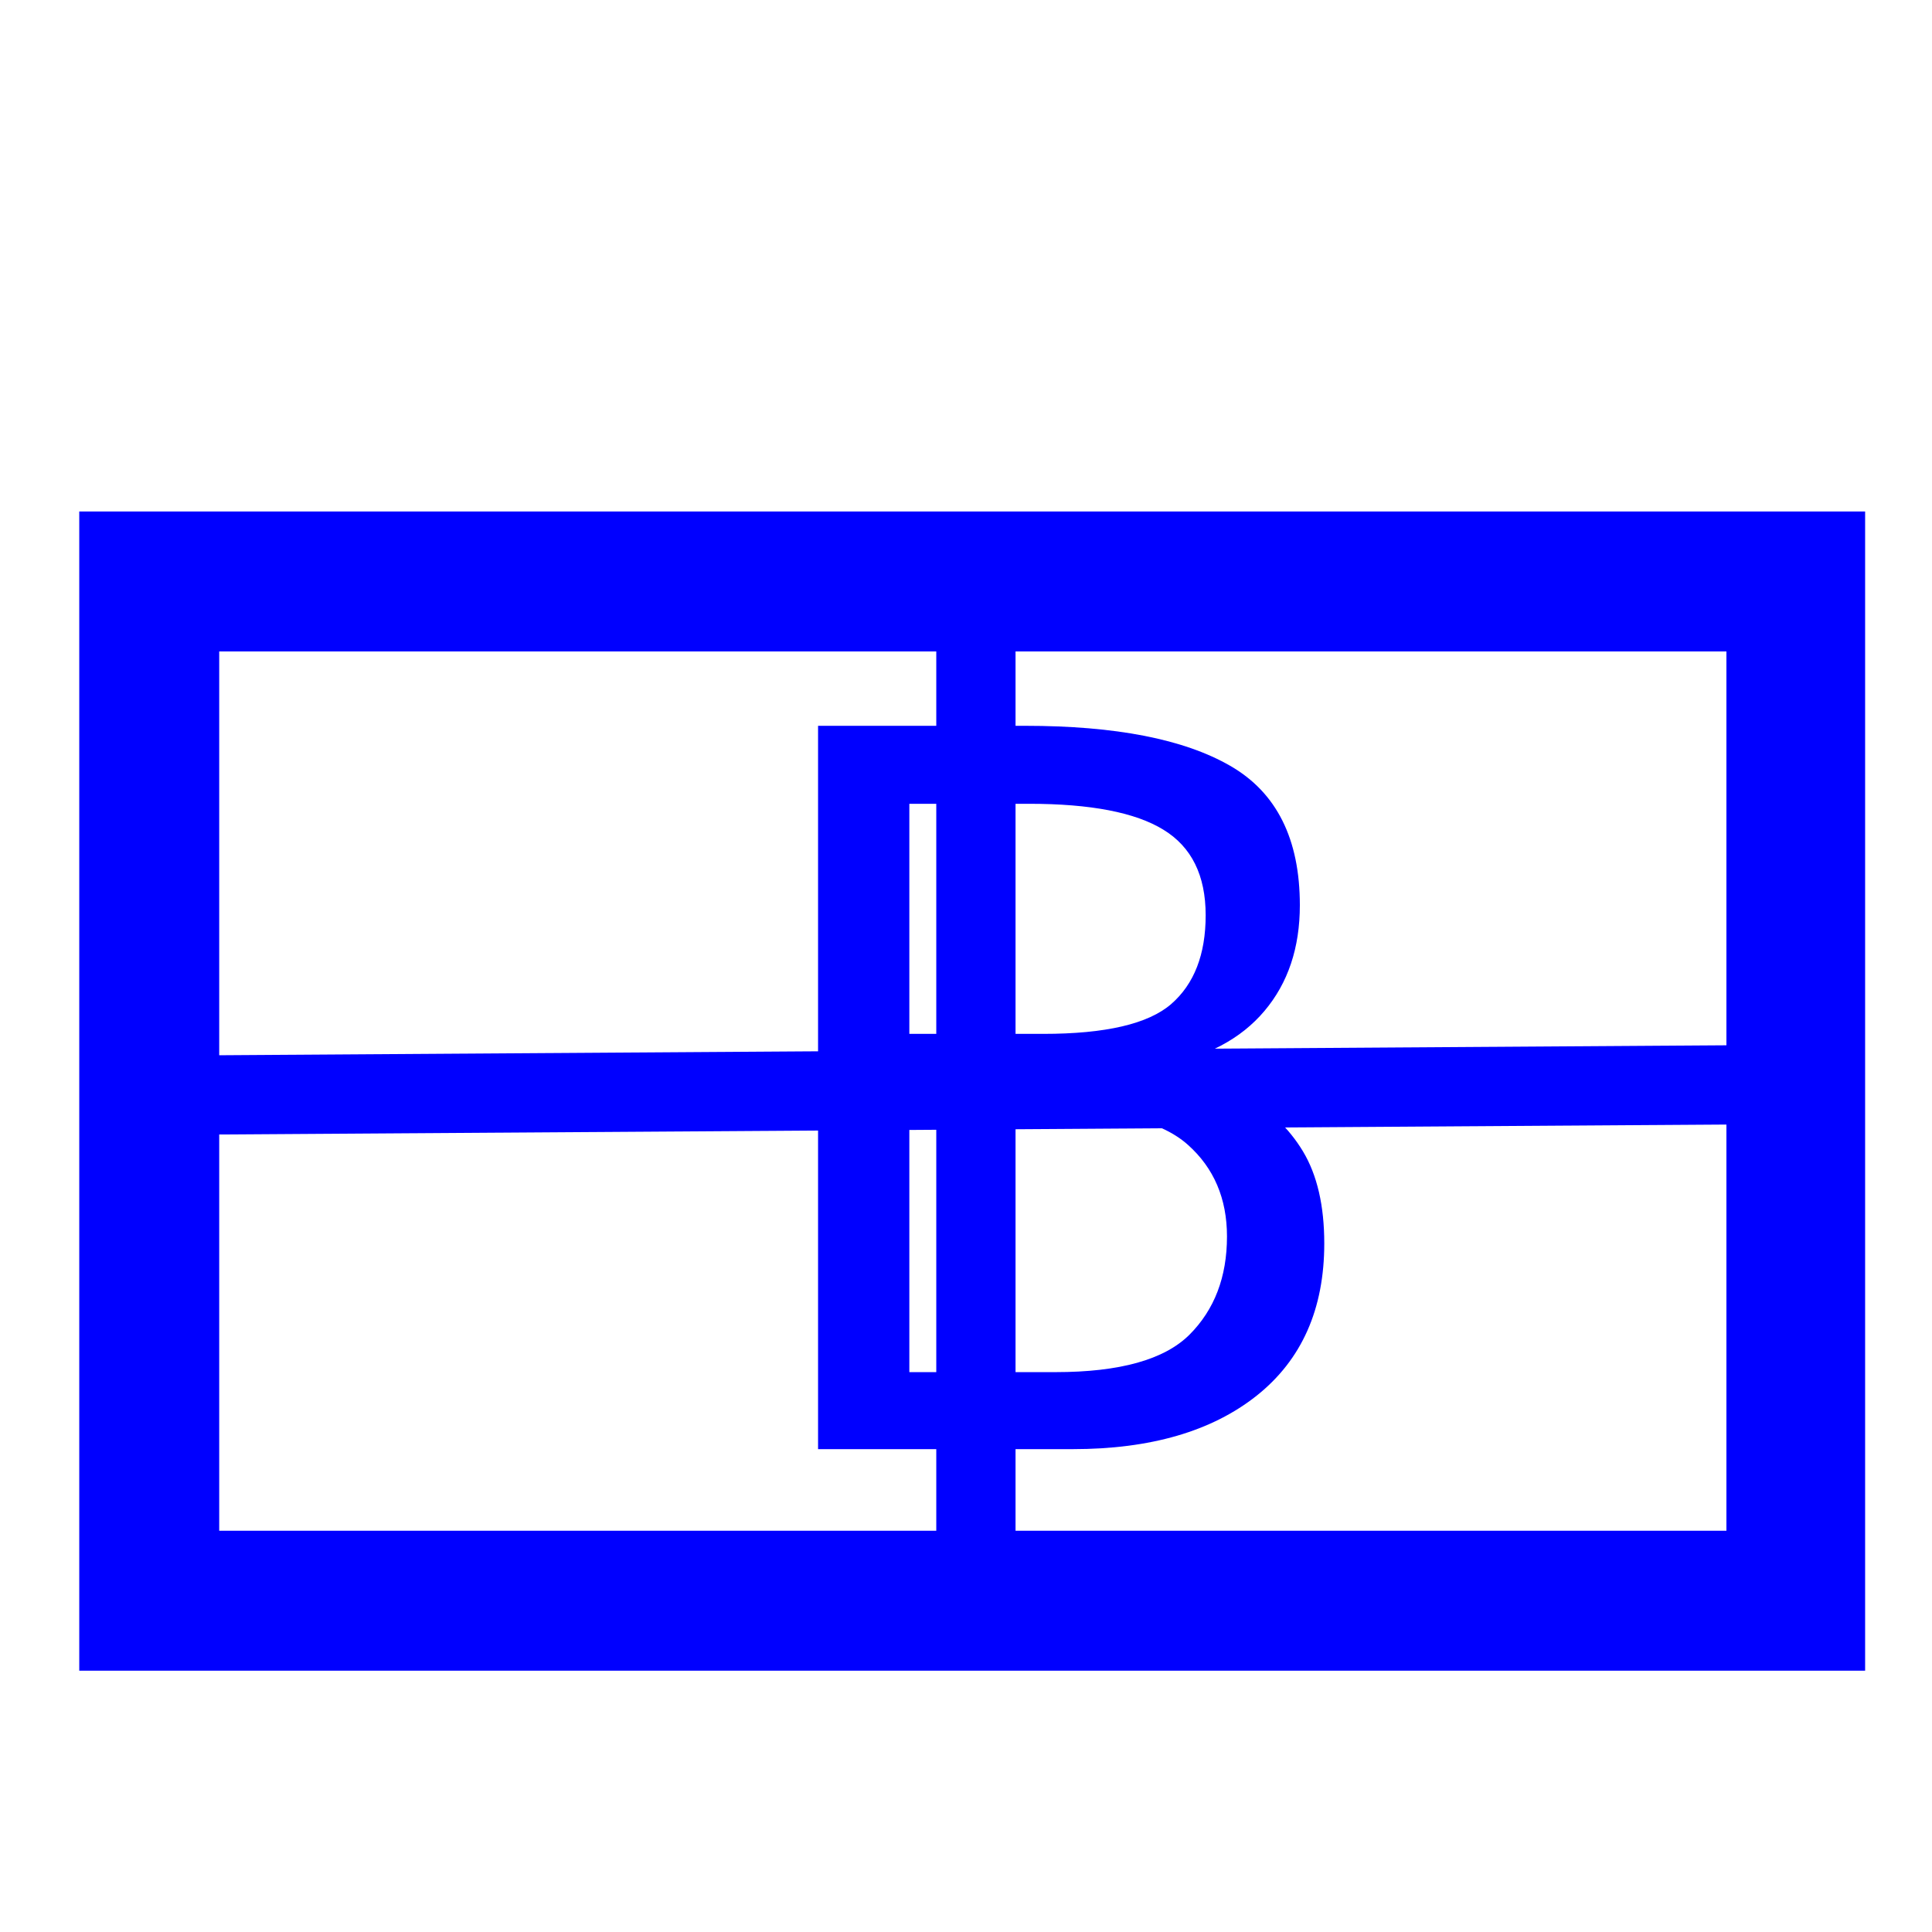
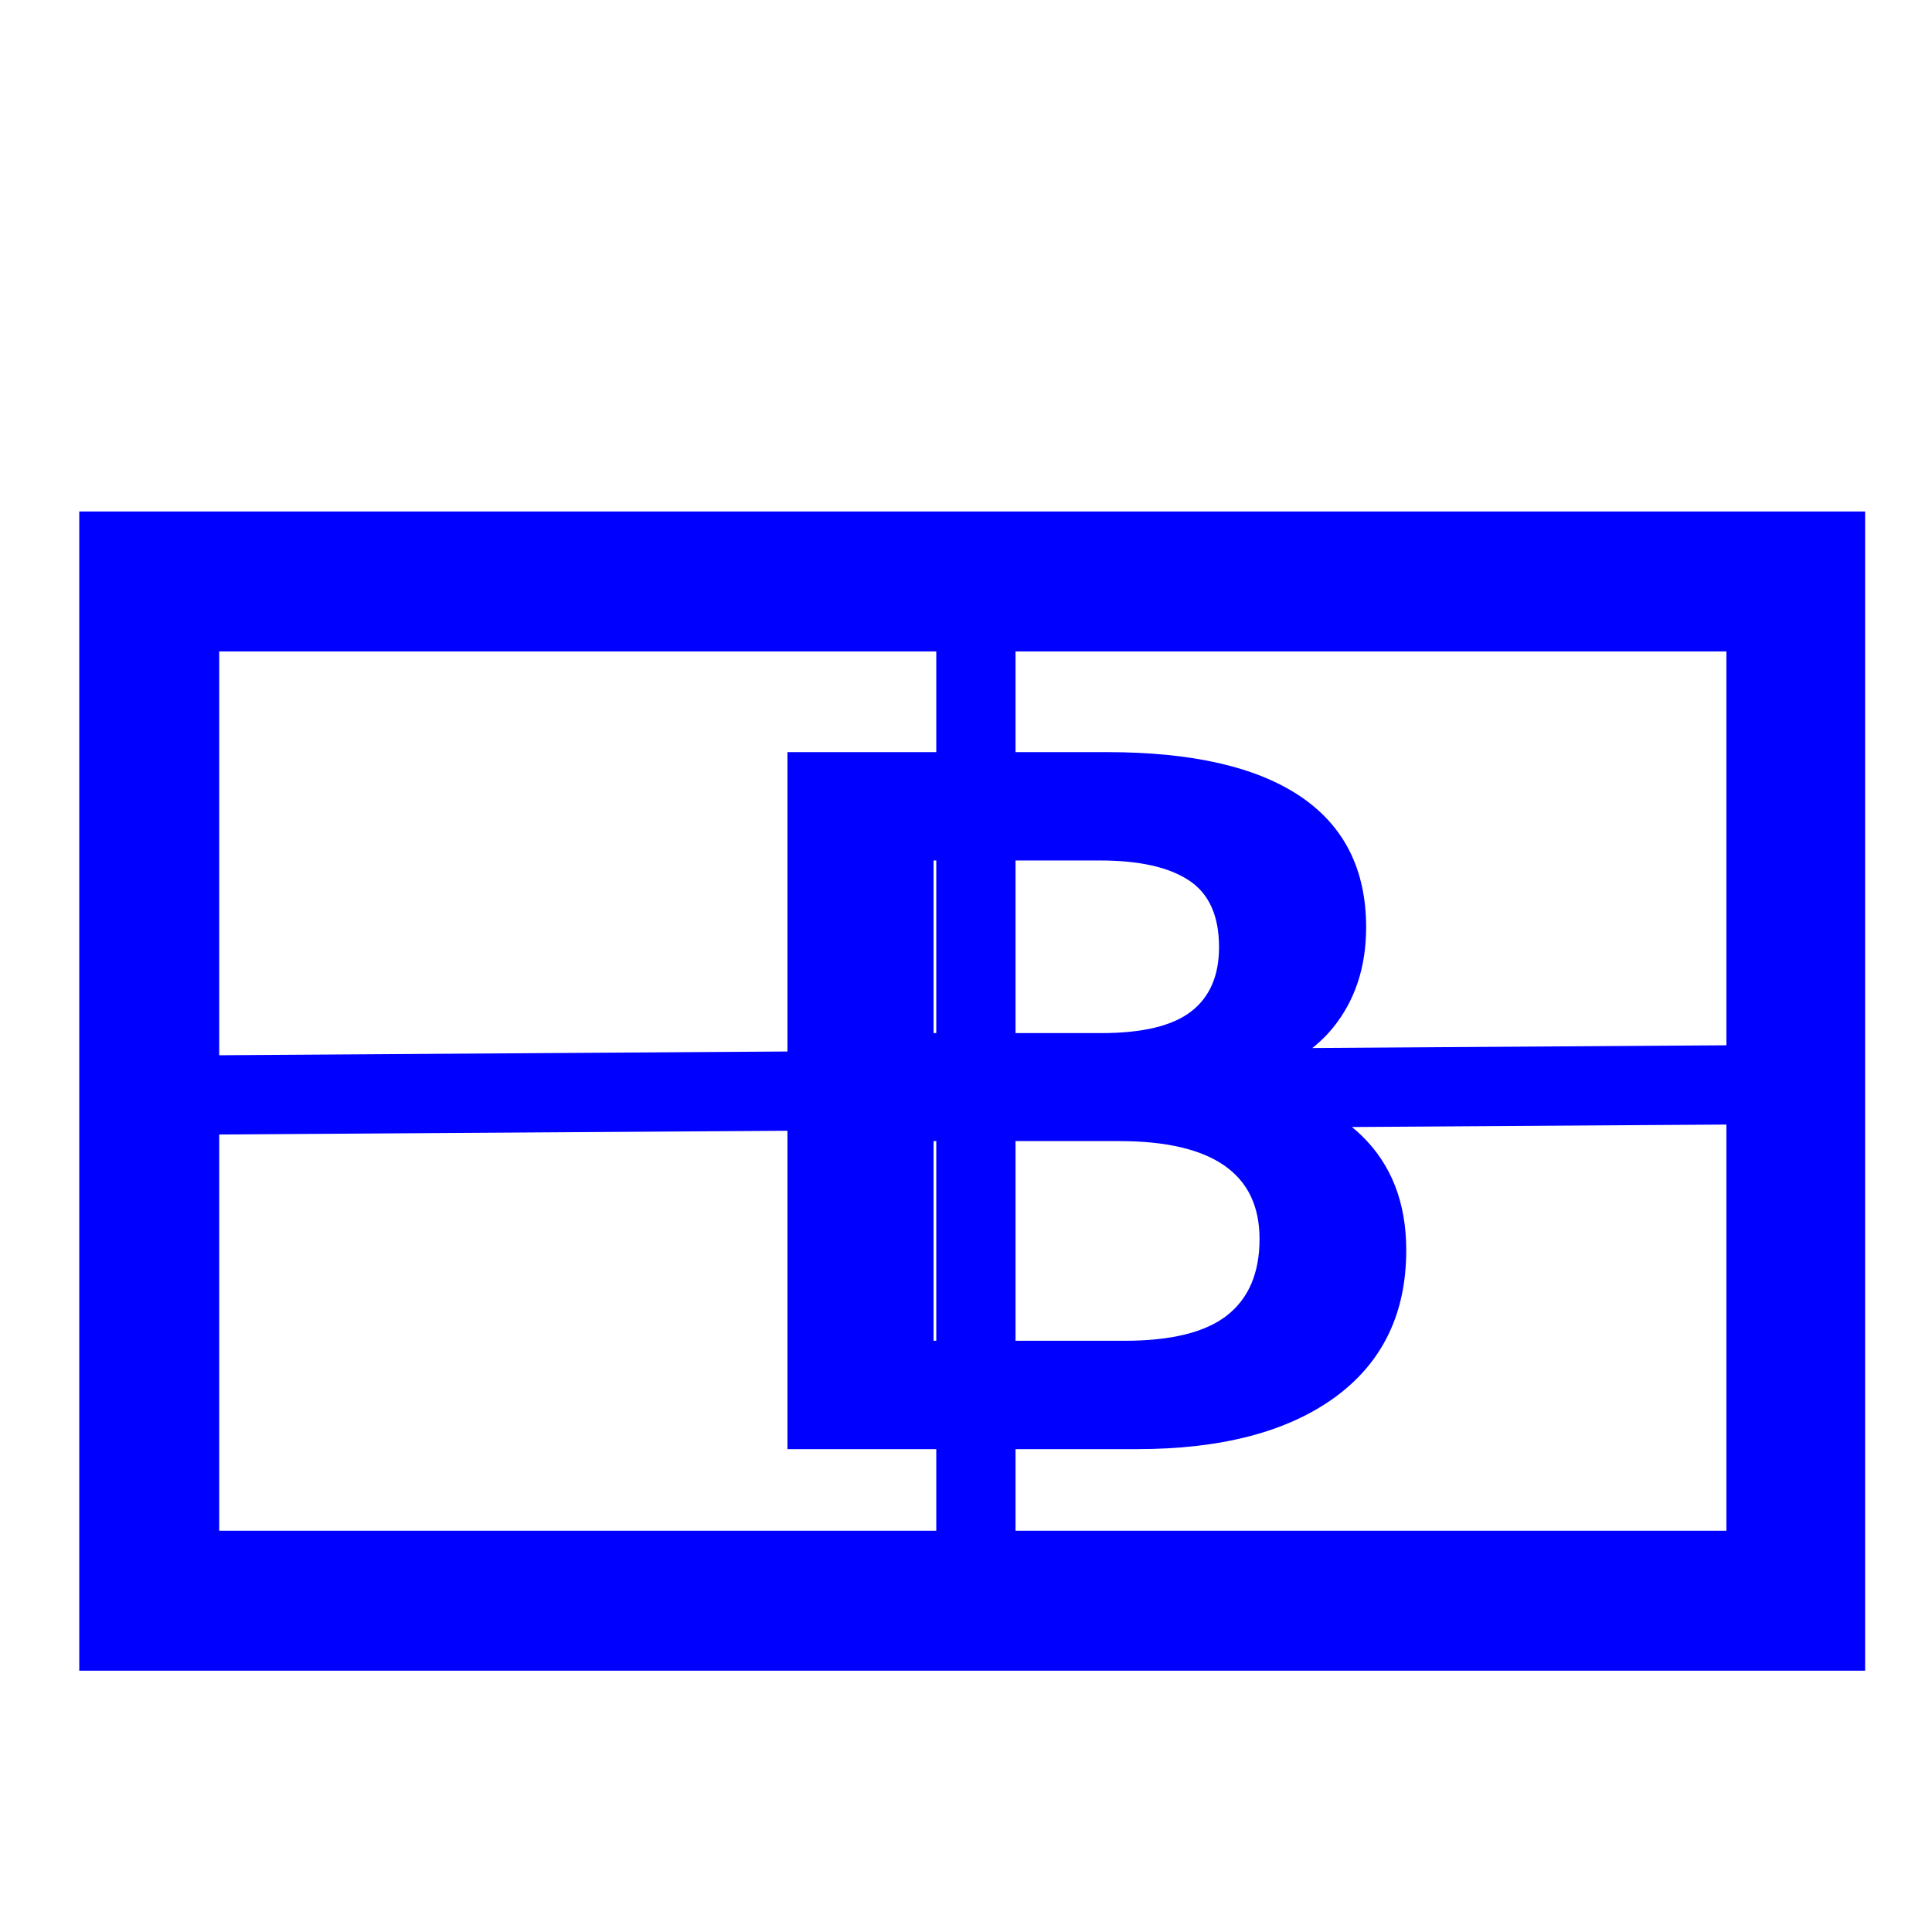
<svg xmlns="http://www.w3.org/2000/svg" version="1.1" id="Layer_1" x="0px" y="0px" viewBox="0 0 156 156" width="156px" height="156px" style="enable-background:new 0 0 156 156;" xml:space="preserve">
  <style type="text/css">
	.st0{fill:#0000FF;}
- 	.st1{font-family:'MyriadPro-Regular';}
+ 	.st1{font-family:'Arial'; font-weight: 600;}
	.st2{font-size:81.799px;}
</style>
  <g>
    <path class="st0" d="M150.6,134.9H6.4V41.3h144.2L150.6,134.9L150.6,134.9z M17.7,123.6h121.7v-71H17.7V123.6z" />
    <rect x="12" y="84.8" transform="matrix(1 -6.608014e-03 6.608014e-03 1 -0.58 0.5217)" class="st0" width="133.3" height="6.4" />
    <rect x="75.6" y="46" class="st0" width="6.4" height="82.2" />
    <text transform="matrix(1.0015 0 0 1 58.1055 117.0117)" class="st0 st1 st2">B</text>
  </g>
</svg>
